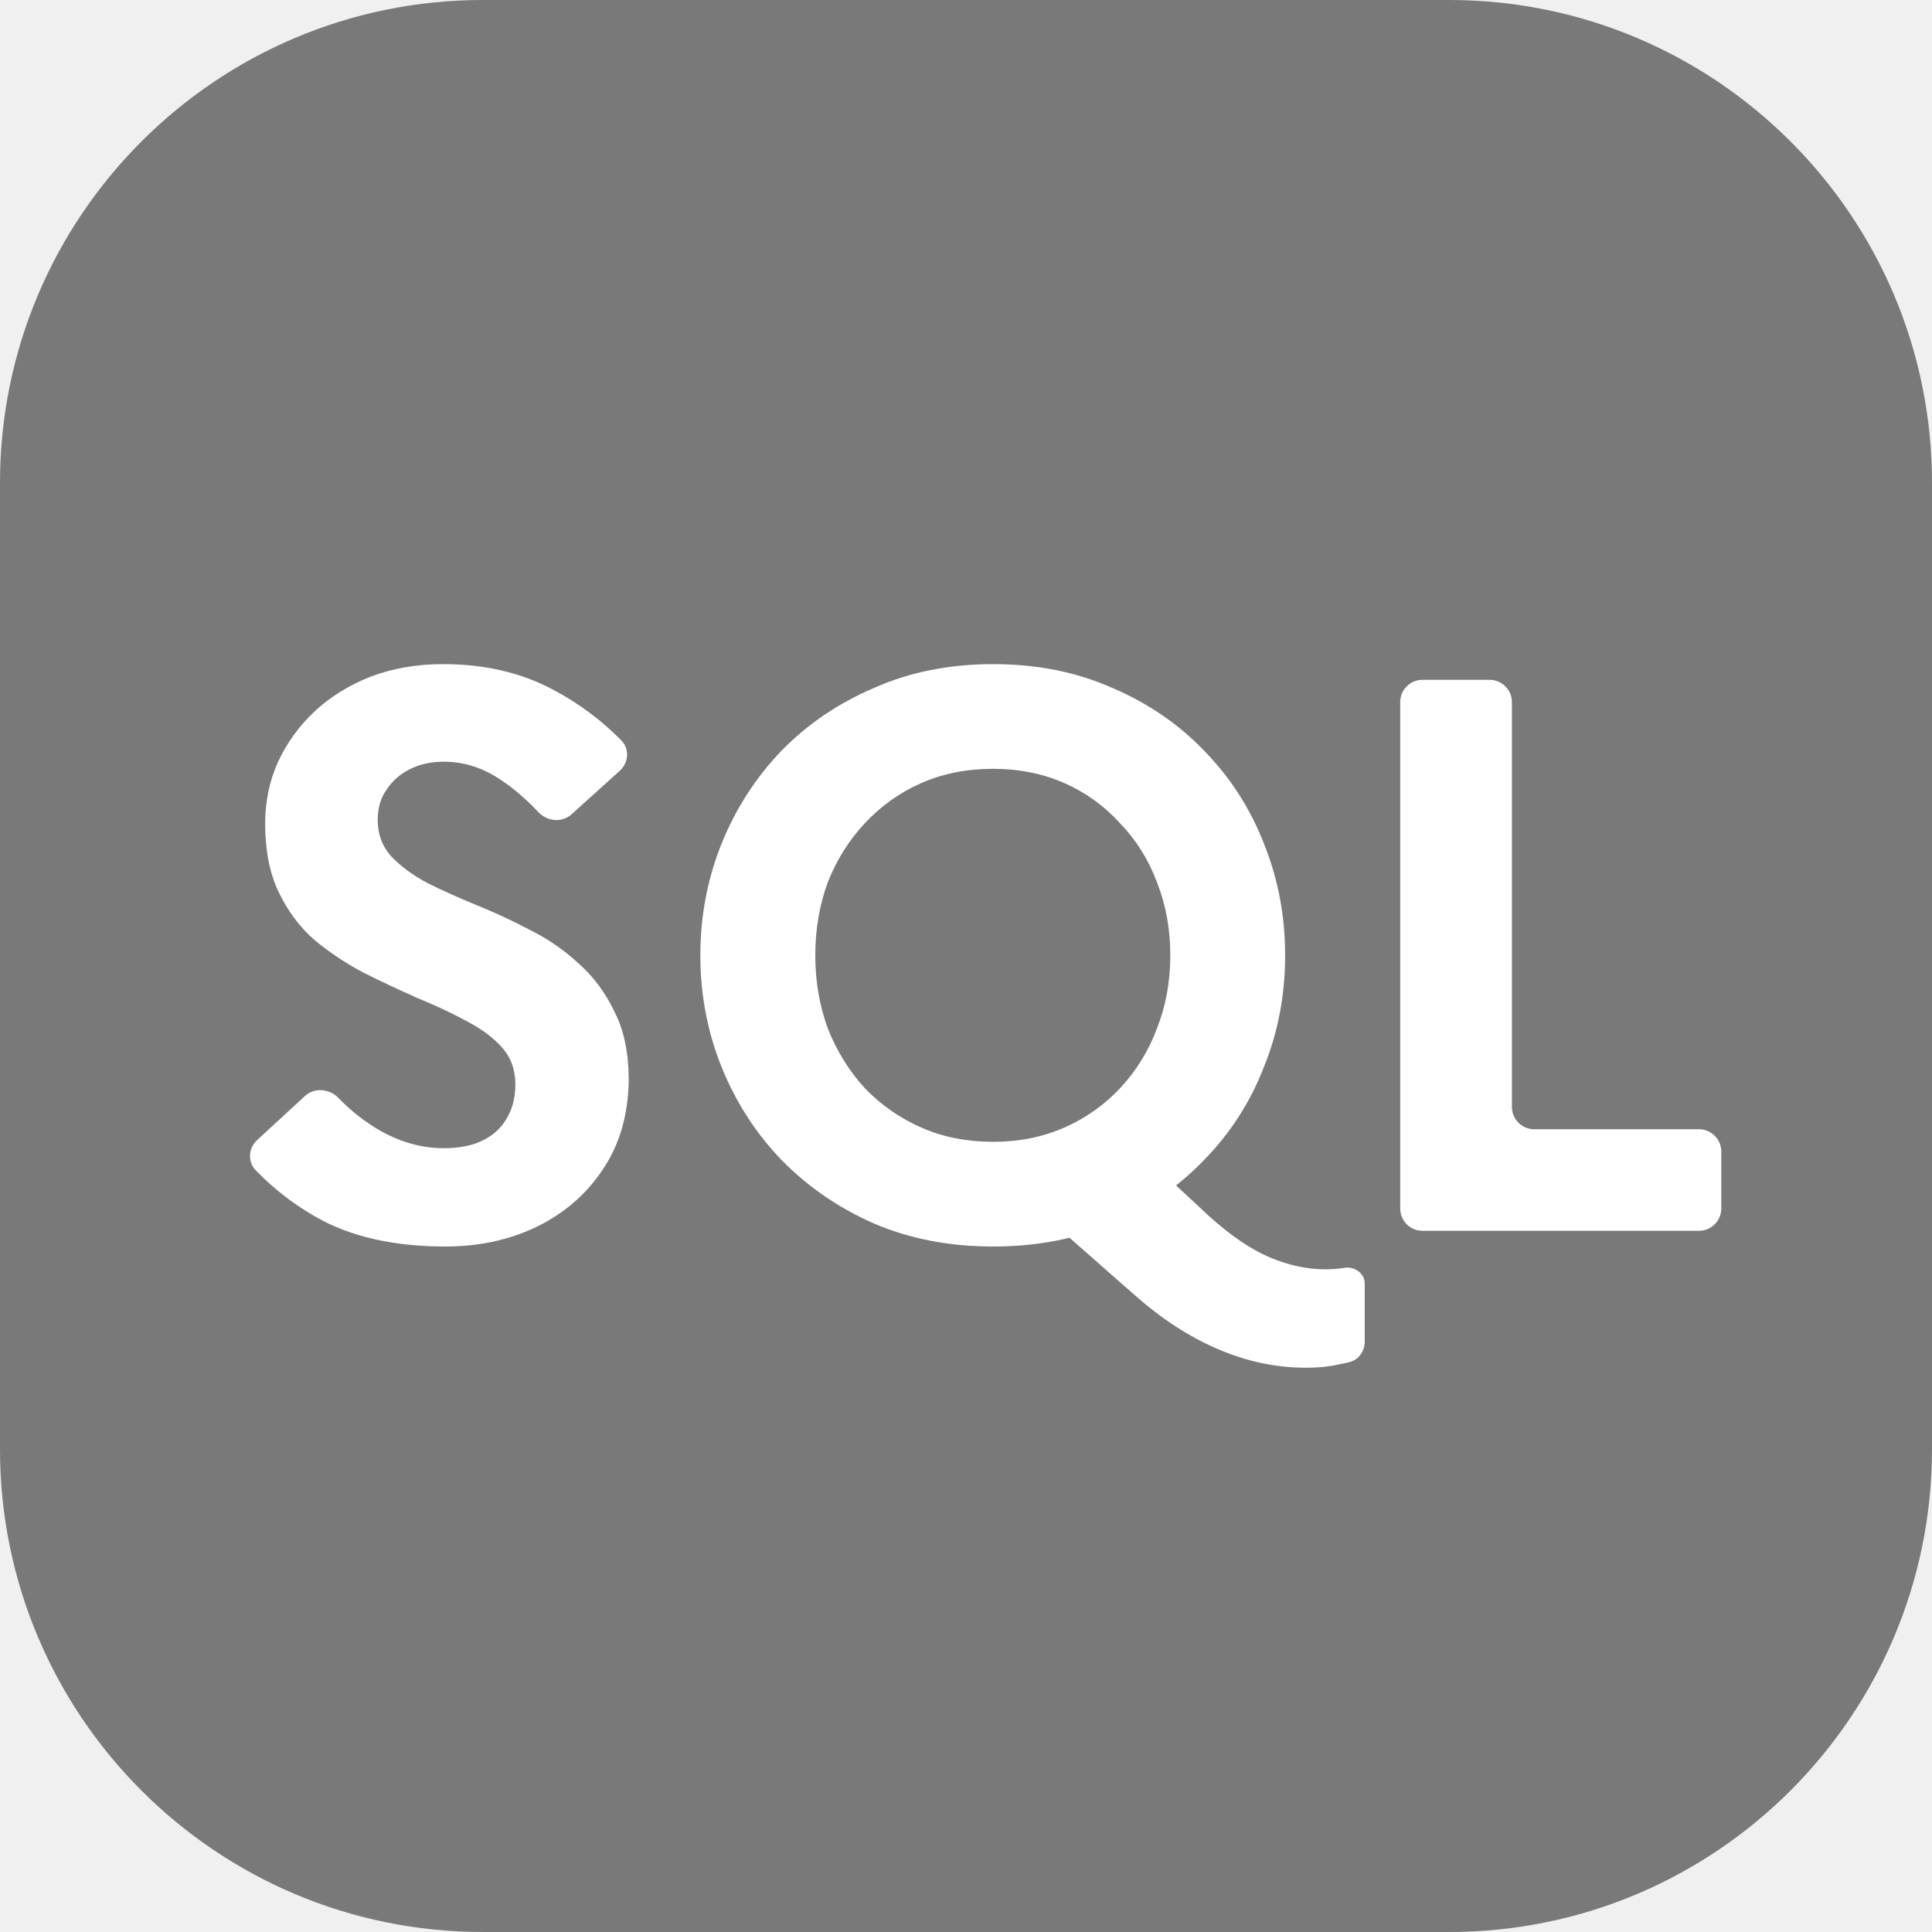
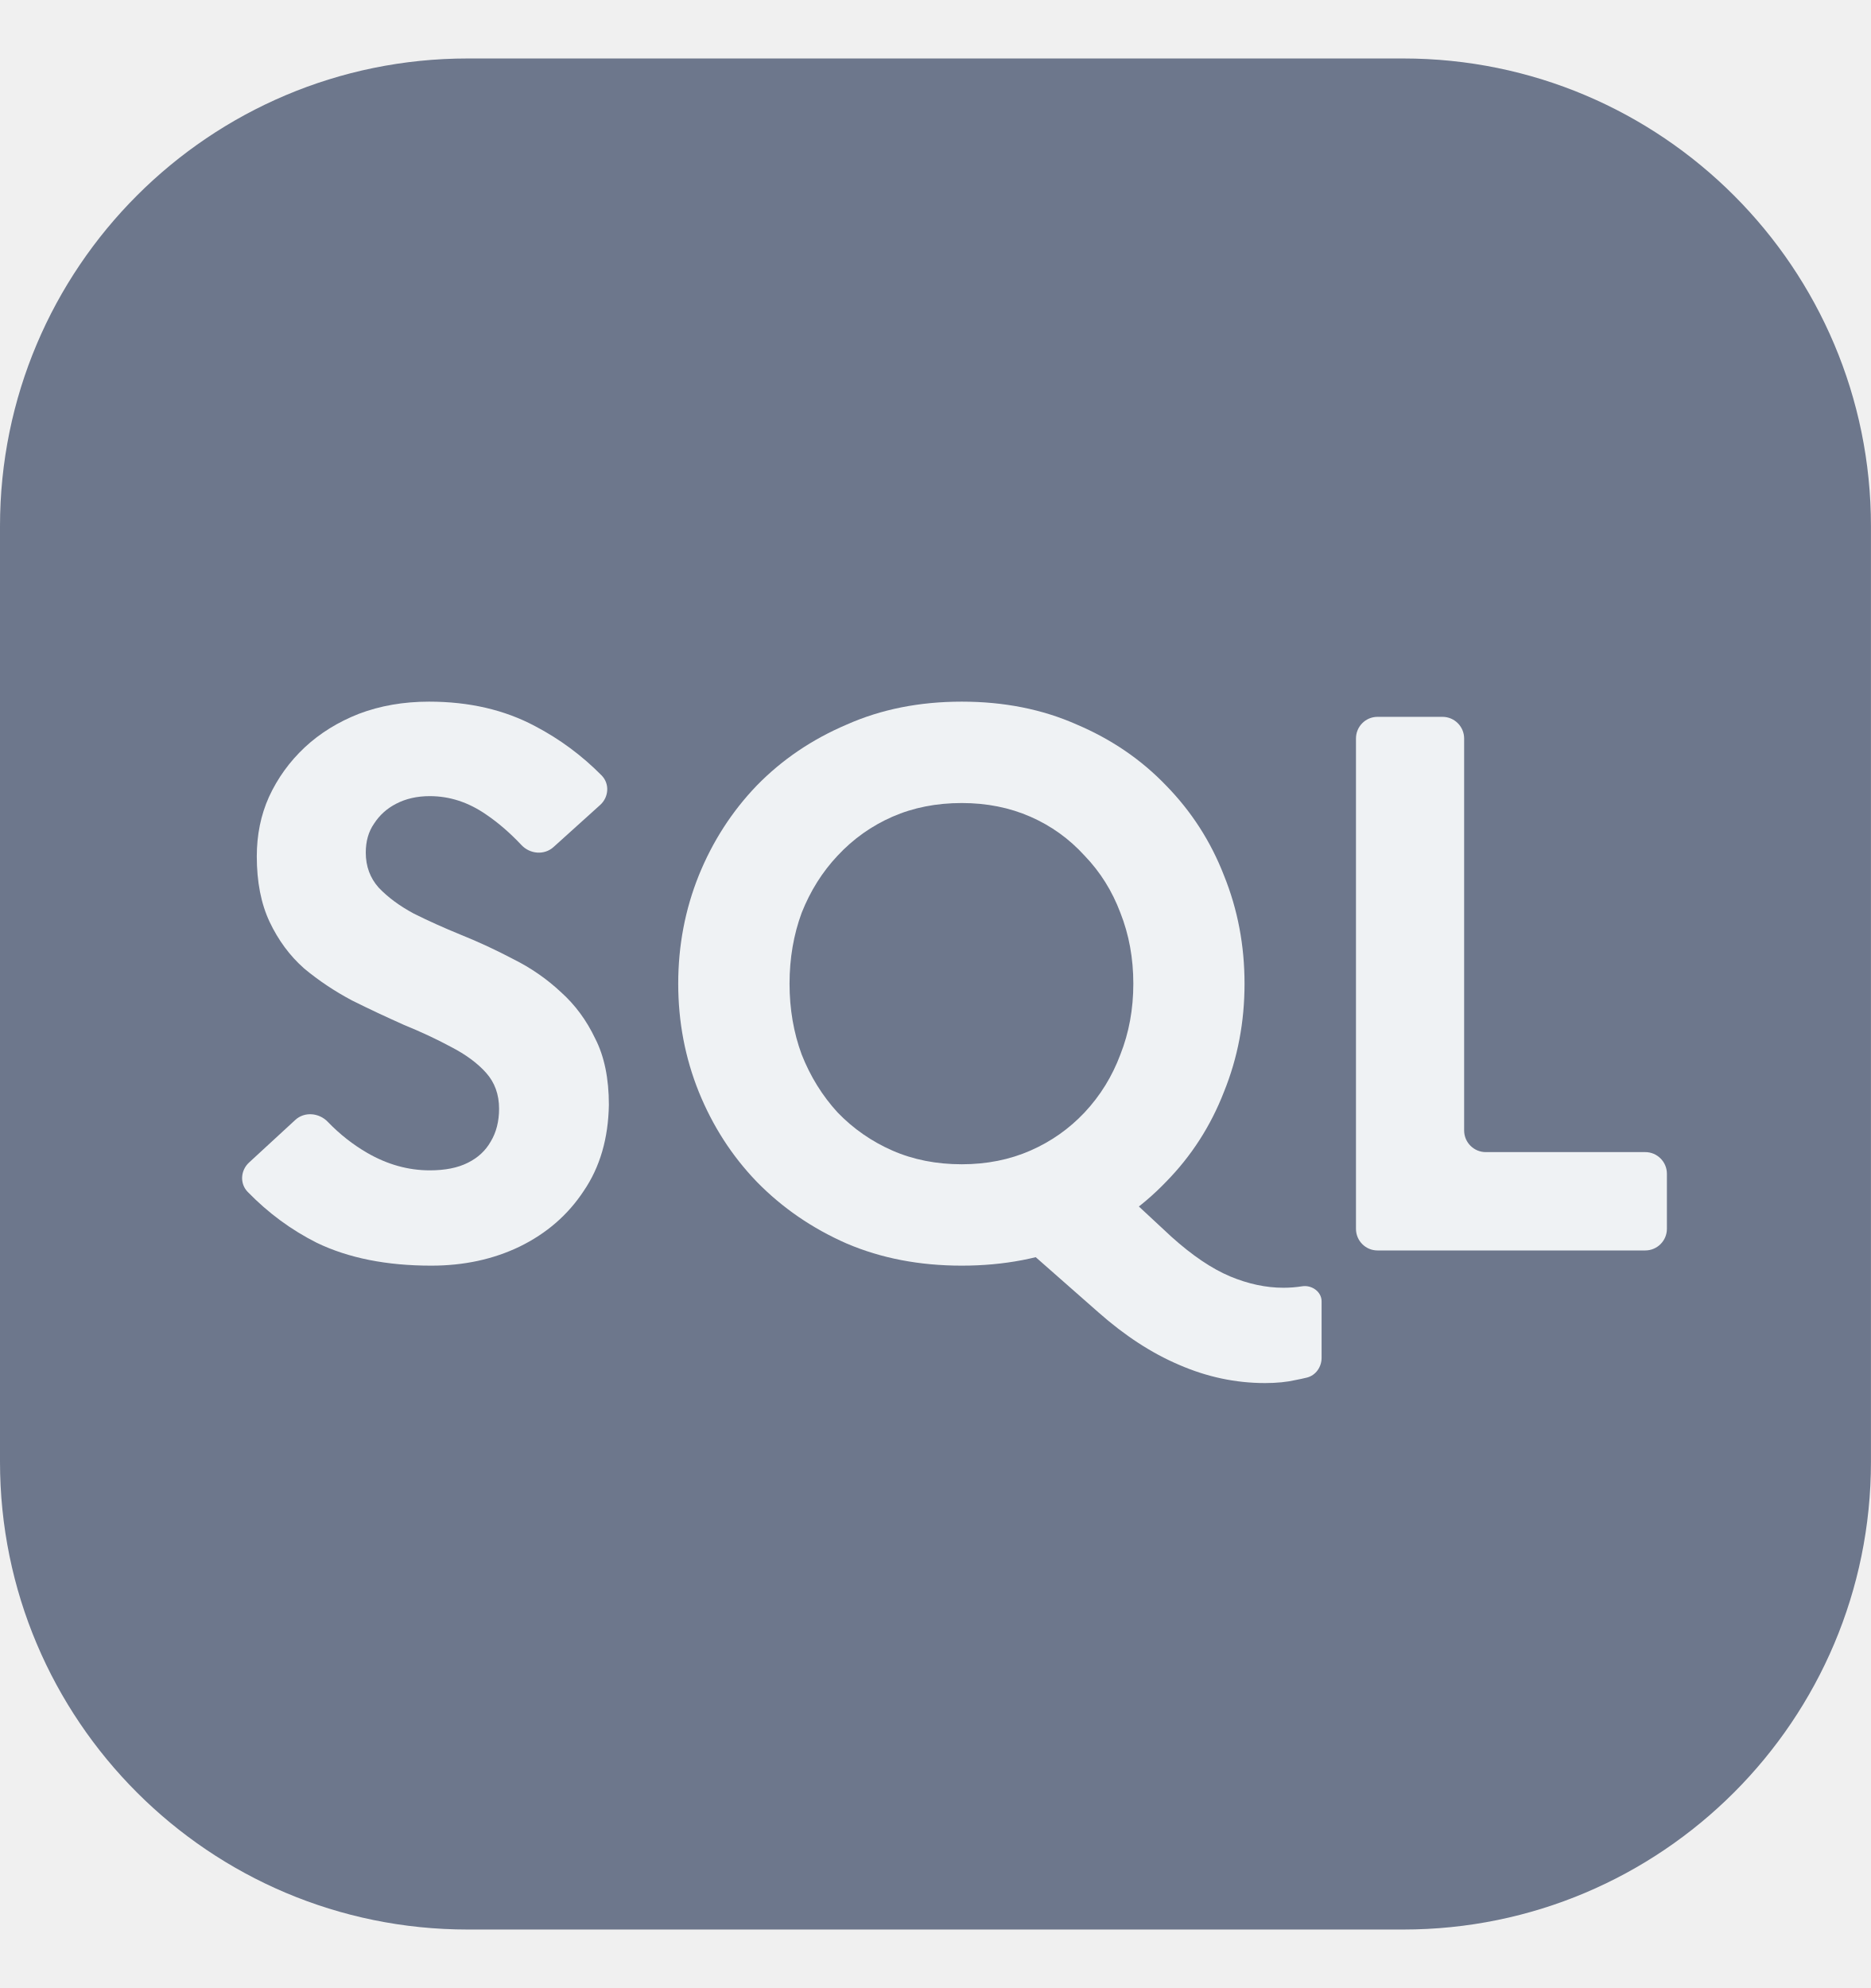
- <svg xmlns="http://www.w3.org/2000/svg" width="16" height="16" viewBox="0 0 16 16" fill="none">
-   <rect width="16" height="16" rx="4" fill="#6A6A6A" />
-   <rect width="16" height="16" rx="4" fill="white" fill-opacity="0.1" />
-   <path d="M3.128 6.791C3.128 6.908 3.165 7.008 3.238 7.09C3.317 7.173 3.417 7.247 3.538 7.312C3.66 7.373 3.795 7.434 3.942 7.494C4.094 7.555 4.244 7.625 4.392 7.703C4.54 7.777 4.675 7.87 4.796 7.983C4.918 8.092 5.016 8.225 5.09 8.381C5.168 8.533 5.207 8.722 5.207 8.948C5.202 9.235 5.131 9.48 4.992 9.685C4.857 9.889 4.675 10.047 4.444 10.16C4.218 10.269 3.966 10.323 3.688 10.323C3.306 10.323 2.98 10.258 2.71 10.128C2.491 10.018 2.294 9.873 2.118 9.692C2.049 9.621 2.057 9.508 2.13 9.441L2.524 9.078C2.603 9.004 2.728 9.015 2.803 9.093C2.907 9.201 3.02 9.289 3.141 9.359C3.314 9.459 3.493 9.509 3.675 9.509C3.805 9.509 3.914 9.487 4.001 9.443C4.088 9.4 4.153 9.339 4.197 9.261C4.244 9.183 4.268 9.089 4.268 8.981C4.268 8.859 4.231 8.757 4.157 8.674C4.084 8.592 3.984 8.518 3.858 8.453C3.736 8.387 3.601 8.324 3.454 8.264C3.306 8.198 3.158 8.129 3.01 8.055C2.863 7.977 2.726 7.886 2.6 7.781C2.478 7.673 2.38 7.54 2.306 7.384C2.232 7.227 2.196 7.04 2.196 6.823C2.196 6.641 2.23 6.471 2.3 6.315C2.374 6.154 2.476 6.013 2.606 5.891C2.737 5.769 2.891 5.674 3.069 5.604C3.251 5.535 3.451 5.5 3.669 5.5C4.012 5.5 4.314 5.57 4.575 5.709C4.787 5.82 4.977 5.961 5.144 6.13C5.215 6.201 5.207 6.316 5.133 6.383L4.734 6.743C4.655 6.815 4.532 6.804 4.459 6.726C4.363 6.624 4.262 6.536 4.157 6.465C4.005 6.36 3.845 6.308 3.675 6.308C3.566 6.308 3.471 6.33 3.388 6.373C3.31 6.413 3.247 6.469 3.199 6.543C3.151 6.612 3.128 6.695 3.128 6.791Z" fill="white" />
-   <path d="M10.018 10.076C10.196 10.236 10.363 10.349 10.52 10.415C10.676 10.48 10.828 10.512 10.976 10.512C11.028 10.512 11.082 10.508 11.139 10.499V10.499C11.219 10.488 11.302 10.546 11.302 10.628V11.111C11.302 11.19 11.252 11.261 11.177 11.28C11.144 11.288 11.112 11.295 11.08 11.301C11.006 11.318 10.919 11.327 10.819 11.327C10.567 11.327 10.322 11.275 10.083 11.171C9.848 11.071 9.618 10.921 9.392 10.721L8.718 10.128C8.623 10.044 8.638 9.893 8.747 9.829L9.247 9.538C9.318 9.497 9.407 9.507 9.466 9.563L10.018 10.076ZM9.692 7.912C9.692 7.694 9.655 7.492 9.581 7.305C9.511 7.119 9.409 6.956 9.275 6.817C9.144 6.673 8.99 6.562 8.812 6.484C8.634 6.406 8.438 6.367 8.225 6.367C8.008 6.367 7.81 6.406 7.632 6.484C7.454 6.562 7.297 6.673 7.163 6.817C7.032 6.956 6.93 7.119 6.856 7.305C6.787 7.492 6.752 7.694 6.752 7.912C6.752 8.129 6.787 8.331 6.856 8.518C6.93 8.705 7.032 8.87 7.163 9.013C7.297 9.152 7.454 9.261 7.632 9.339C7.81 9.417 8.008 9.456 8.225 9.456C8.438 9.456 8.634 9.417 8.812 9.339C8.99 9.261 9.144 9.152 9.275 9.013C9.409 8.87 9.511 8.705 9.581 8.518C9.655 8.331 9.692 8.129 9.692 7.912ZM5.8 7.912C5.8 7.586 5.859 7.277 5.976 6.986C6.094 6.695 6.259 6.439 6.472 6.217C6.689 5.995 6.945 5.822 7.241 5.696C7.536 5.565 7.864 5.5 8.225 5.5C8.586 5.5 8.914 5.565 9.209 5.696C9.505 5.822 9.759 5.995 9.972 6.217C10.189 6.439 10.354 6.695 10.467 6.986C10.585 7.277 10.643 7.586 10.643 7.912C10.643 8.238 10.585 8.546 10.467 8.837C10.354 9.128 10.189 9.385 9.972 9.606C9.759 9.828 9.505 10.004 9.209 10.134C8.914 10.26 8.586 10.323 8.225 10.323C7.864 10.323 7.536 10.26 7.241 10.134C6.945 10.004 6.689 9.828 6.472 9.606C6.259 9.385 6.094 9.128 5.976 8.837C5.859 8.546 5.8 8.238 5.8 7.912Z" fill="white" />
-   <path d="M11.78 10.193C11.678 10.193 11.596 10.11 11.596 10.008V5.815C11.596 5.713 11.678 5.63 11.78 5.63H12.336C12.438 5.63 12.521 5.713 12.521 5.815V9.167C12.521 9.269 12.604 9.352 12.706 9.352H14.07C14.172 9.352 14.255 9.435 14.255 9.537V10.008C14.255 10.11 14.172 10.193 14.07 10.193H11.78Z" fill="white" />
+ <svg xmlns="http://www.w3.org/2000/svg" width="16" height="17" viewBox="0 0 16 17" fill="none">
+   <rect y="0.5" width="16" height="16" rx="4" fill="#6D778C" />
+   <path d="M3.128 7.291C3.128 7.408 3.165 7.508 3.238 7.59C3.317 7.673 3.417 7.747 3.538 7.812C3.66 7.873 3.795 7.934 3.942 7.994C4.094 8.055 4.244 8.125 4.392 8.203C4.54 8.277 4.675 8.37 4.796 8.483C4.918 8.592 5.016 8.725 5.09 8.881C5.168 9.033 5.207 9.222 5.207 9.448C5.202 9.735 5.131 9.98 4.992 10.184C4.857 10.389 4.675 10.547 4.444 10.66C4.218 10.769 3.966 10.823 3.688 10.823C3.306 10.823 2.98 10.758 2.71 10.628C2.491 10.518 2.294 10.373 2.118 10.192C2.049 10.121 2.057 10.008 2.13 9.941L2.524 9.578C2.603 9.504 2.728 9.515 2.803 9.593C2.907 9.701 3.02 9.789 3.141 9.859C3.314 9.959 3.493 10.008 3.675 10.008C3.805 10.008 3.914 9.987 4.001 9.943C4.088 9.9 4.153 9.839 4.197 9.761C4.244 9.683 4.268 9.589 4.268 9.481C4.268 9.359 4.231 9.257 4.157 9.174C4.084 9.092 3.984 9.018 3.858 8.953C3.736 8.887 3.601 8.824 3.454 8.764C3.306 8.698 3.158 8.629 3.01 8.555C2.863 8.477 2.726 8.386 2.6 8.281C2.478 8.173 2.38 8.04 2.306 7.884C2.232 7.727 2.196 7.54 2.196 7.323C2.196 7.141 2.23 6.971 2.3 6.815C2.374 6.654 2.476 6.513 2.606 6.391C2.737 6.269 2.891 6.174 3.069 6.104C3.251 6.035 3.451 6 3.669 6C4.012 6 4.314 6.07 4.575 6.209C4.787 6.32 4.977 6.461 5.144 6.63C5.215 6.701 5.207 6.816 5.133 6.883L4.734 7.243C4.655 7.315 4.532 7.304 4.459 7.226C4.363 7.124 4.262 7.036 4.157 6.965C4.005 6.86 3.845 6.808 3.675 6.808C3.566 6.808 3.471 6.83 3.388 6.873C3.31 6.913 3.247 6.969 3.199 7.043C3.151 7.112 3.128 7.195 3.128 7.291Z" fill="#F6F8F9" fill-opacity="0.95" />
+   <path d="M10.018 10.576C10.196 10.736 10.363 10.849 10.52 10.915C10.676 10.98 10.828 11.012 10.976 11.012C11.028 11.012 11.082 11.008 11.139 10.999C11.219 10.988 11.302 11.046 11.302 11.128V11.611C11.302 11.69 11.252 11.761 11.177 11.78C11.144 11.788 11.112 11.795 11.08 11.801C11.006 11.818 10.919 11.827 10.819 11.827C10.567 11.827 10.322 11.775 10.083 11.671C9.848 11.571 9.618 11.421 9.392 11.221L8.718 10.628C8.623 10.544 8.638 10.393 8.747 10.329L9.247 10.038C9.318 9.997 9.407 10.007 9.466 10.063L10.018 10.576ZM9.692 8.412C9.692 8.194 9.655 7.992 9.581 7.805C9.511 7.619 9.409 7.456 9.275 7.317C9.144 7.173 8.99 7.062 8.812 6.984C8.634 6.906 8.438 6.867 8.225 6.867C8.008 6.867 7.81 6.906 7.632 6.984C7.454 7.062 7.297 7.173 7.163 7.317C7.032 7.456 6.93 7.619 6.856 7.805C6.787 7.992 6.752 8.194 6.752 8.412C6.752 8.629 6.787 8.831 6.856 9.018C6.93 9.205 7.032 9.37 7.163 9.513C7.297 9.652 7.454 9.761 7.632 9.839C7.81 9.917 8.008 9.956 8.225 9.956C8.438 9.956 8.634 9.917 8.812 9.839C8.99 9.761 9.144 9.652 9.275 9.513C9.409 9.37 9.511 9.205 9.581 9.018C9.655 8.831 9.692 8.629 9.692 8.412ZM5.8 8.412C5.8 8.086 5.859 7.777 5.976 7.486C6.094 7.195 6.259 6.939 6.472 6.717C6.689 6.495 6.945 6.322 7.241 6.196C7.536 6.065 7.864 6 8.225 6C8.586 6 8.914 6.065 9.209 6.196C9.505 6.322 9.759 6.495 9.972 6.717C10.189 6.939 10.354 7.195 10.467 7.486C10.585 7.777 10.643 8.086 10.643 8.412C10.643 8.738 10.585 9.046 10.467 9.337C10.354 9.628 10.189 9.885 9.972 10.106C9.759 10.328 9.505 10.504 9.209 10.634C8.914 10.76 8.586 10.823 8.225 10.823C7.864 10.823 7.536 10.76 7.241 10.634C6.945 10.504 6.689 10.328 6.472 10.106C6.259 9.885 6.094 9.628 5.976 9.337C5.859 9.046 5.8 8.738 5.8 8.412Z" fill="#F6F8F9" fill-opacity="0.95" />
+   <path d="M11.78 10.693C11.678 10.693 11.596 10.61 11.596 10.508V6.315C11.596 6.213 11.678 6.13 11.78 6.13H12.336C12.438 6.13 12.521 6.213 12.521 6.315V9.667C12.521 9.769 12.604 9.852 12.706 9.852H14.07C14.172 9.852 14.255 9.935 14.255 10.037V10.508C14.255 10.61 14.172 10.693 14.07 10.693H11.78Z" fill="#F6F8F9" fill-opacity="0.95" />
</svg>
